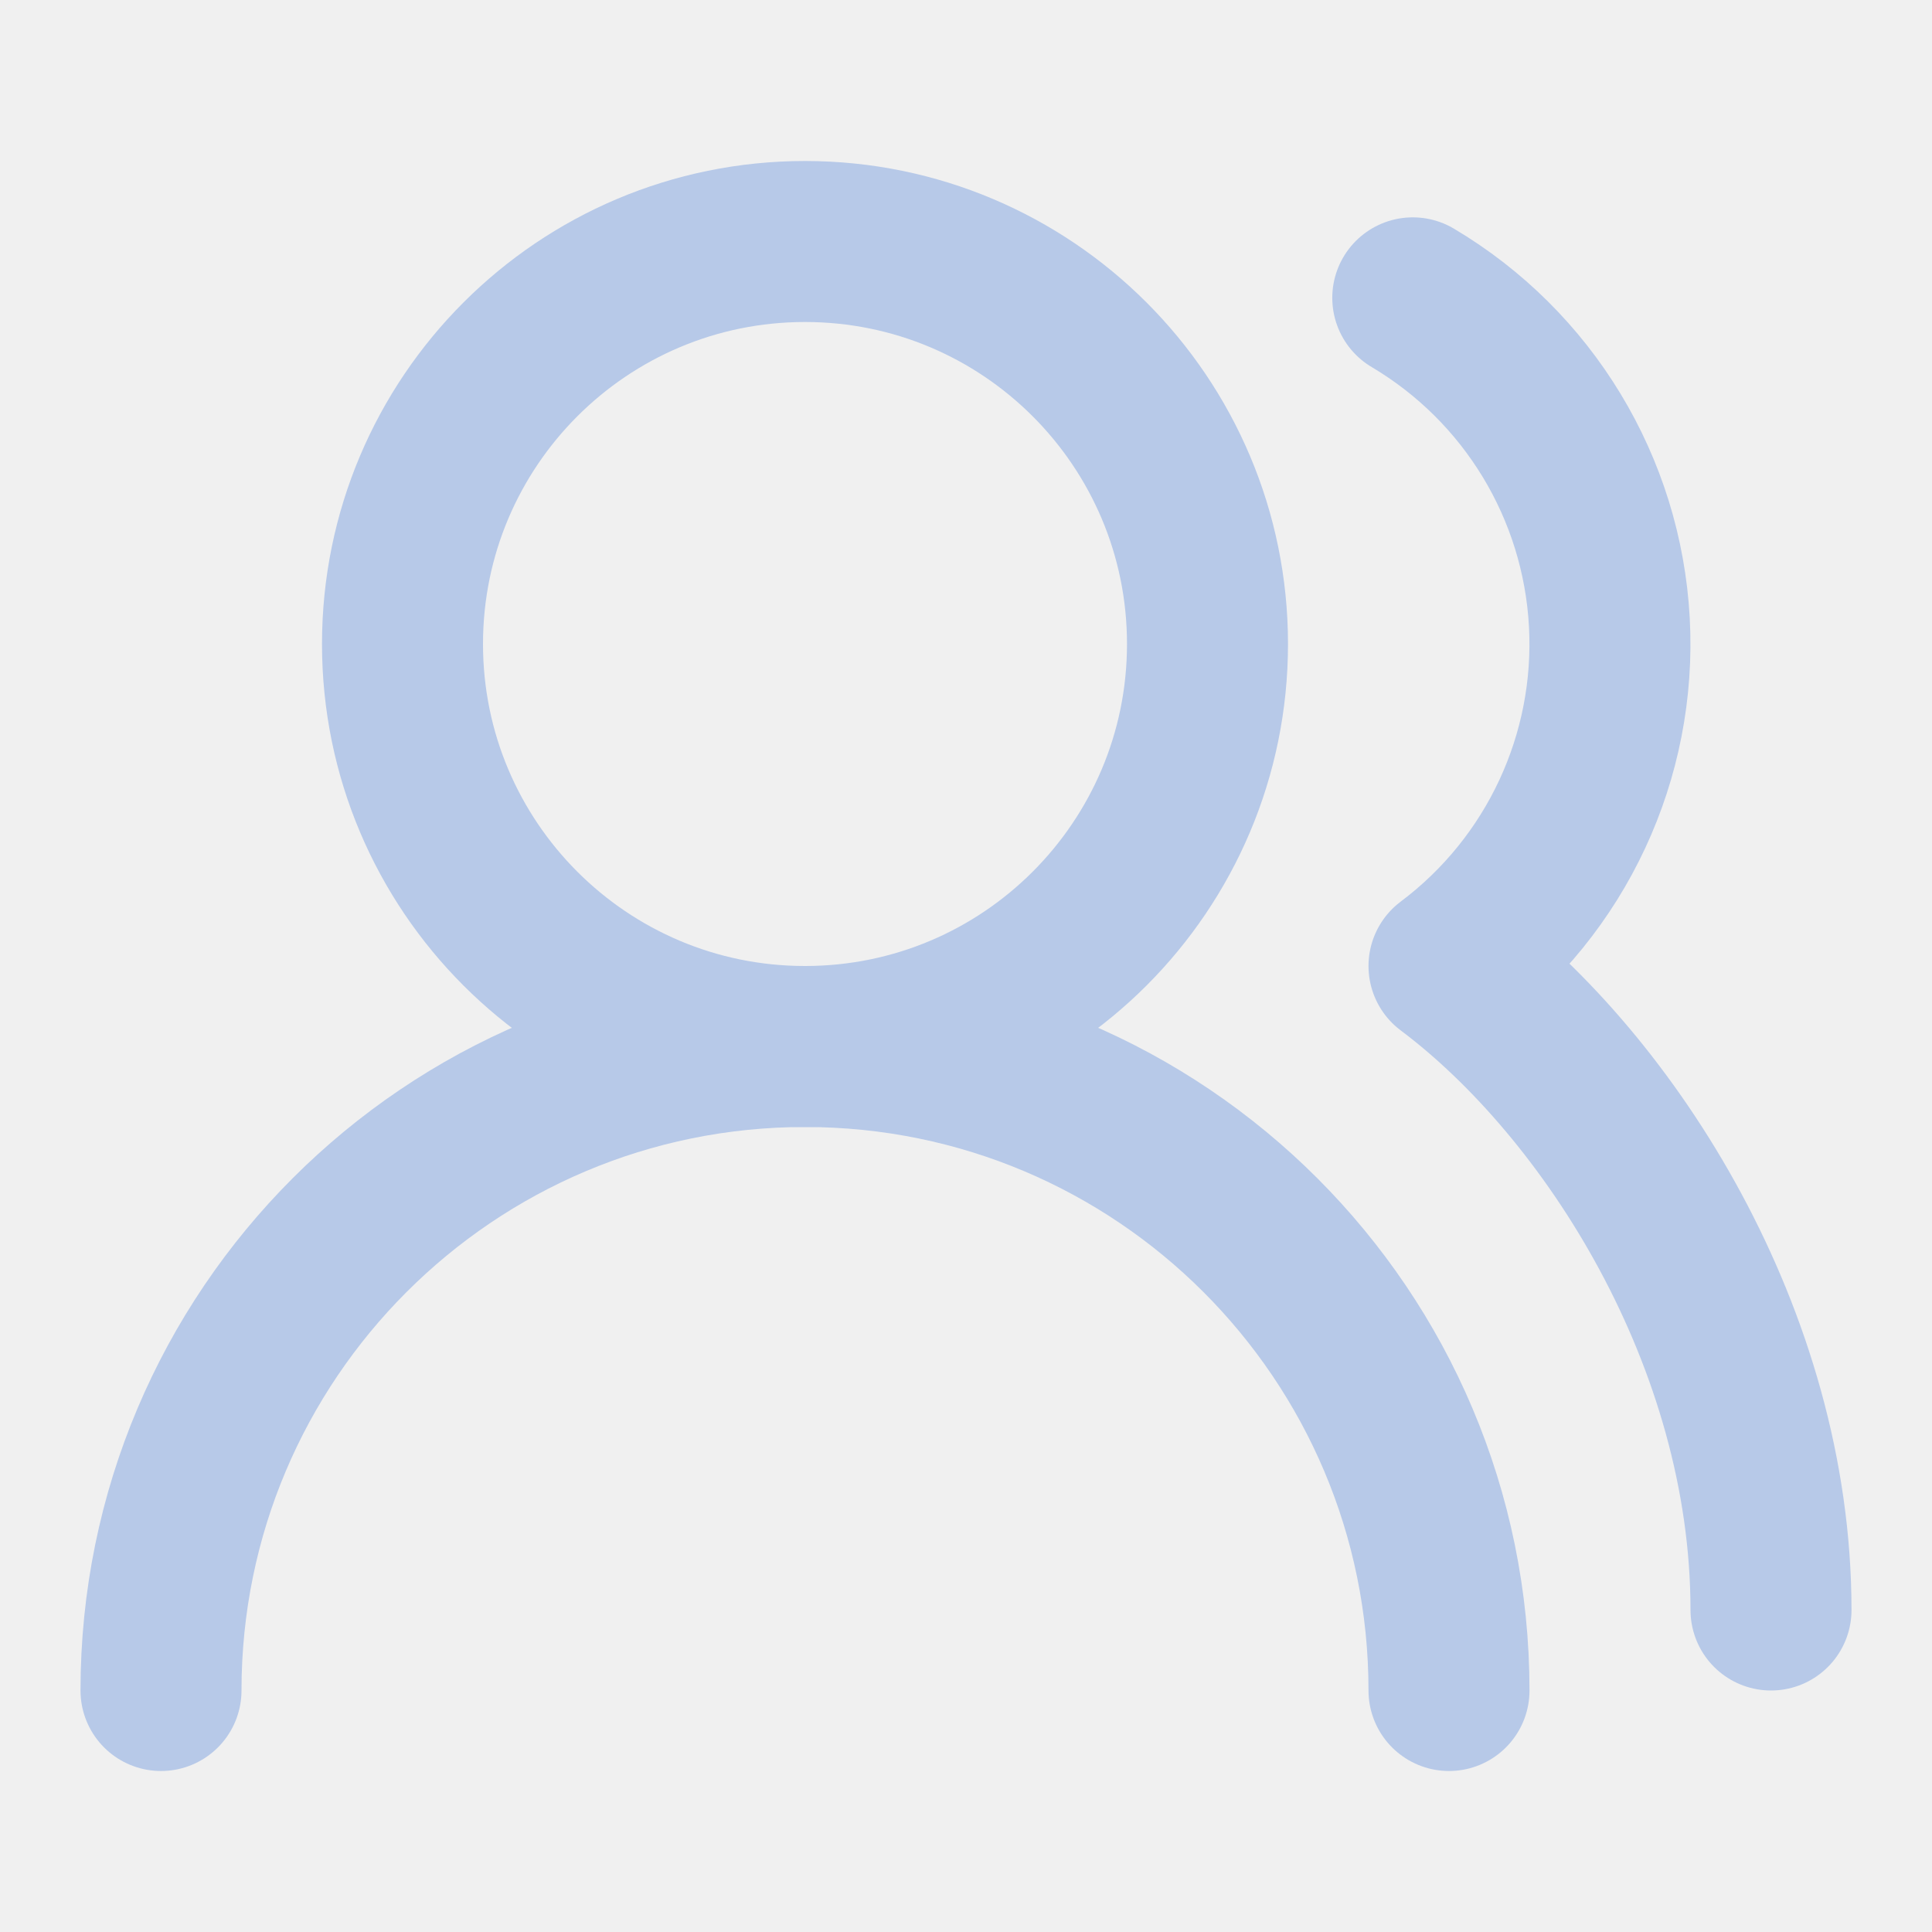
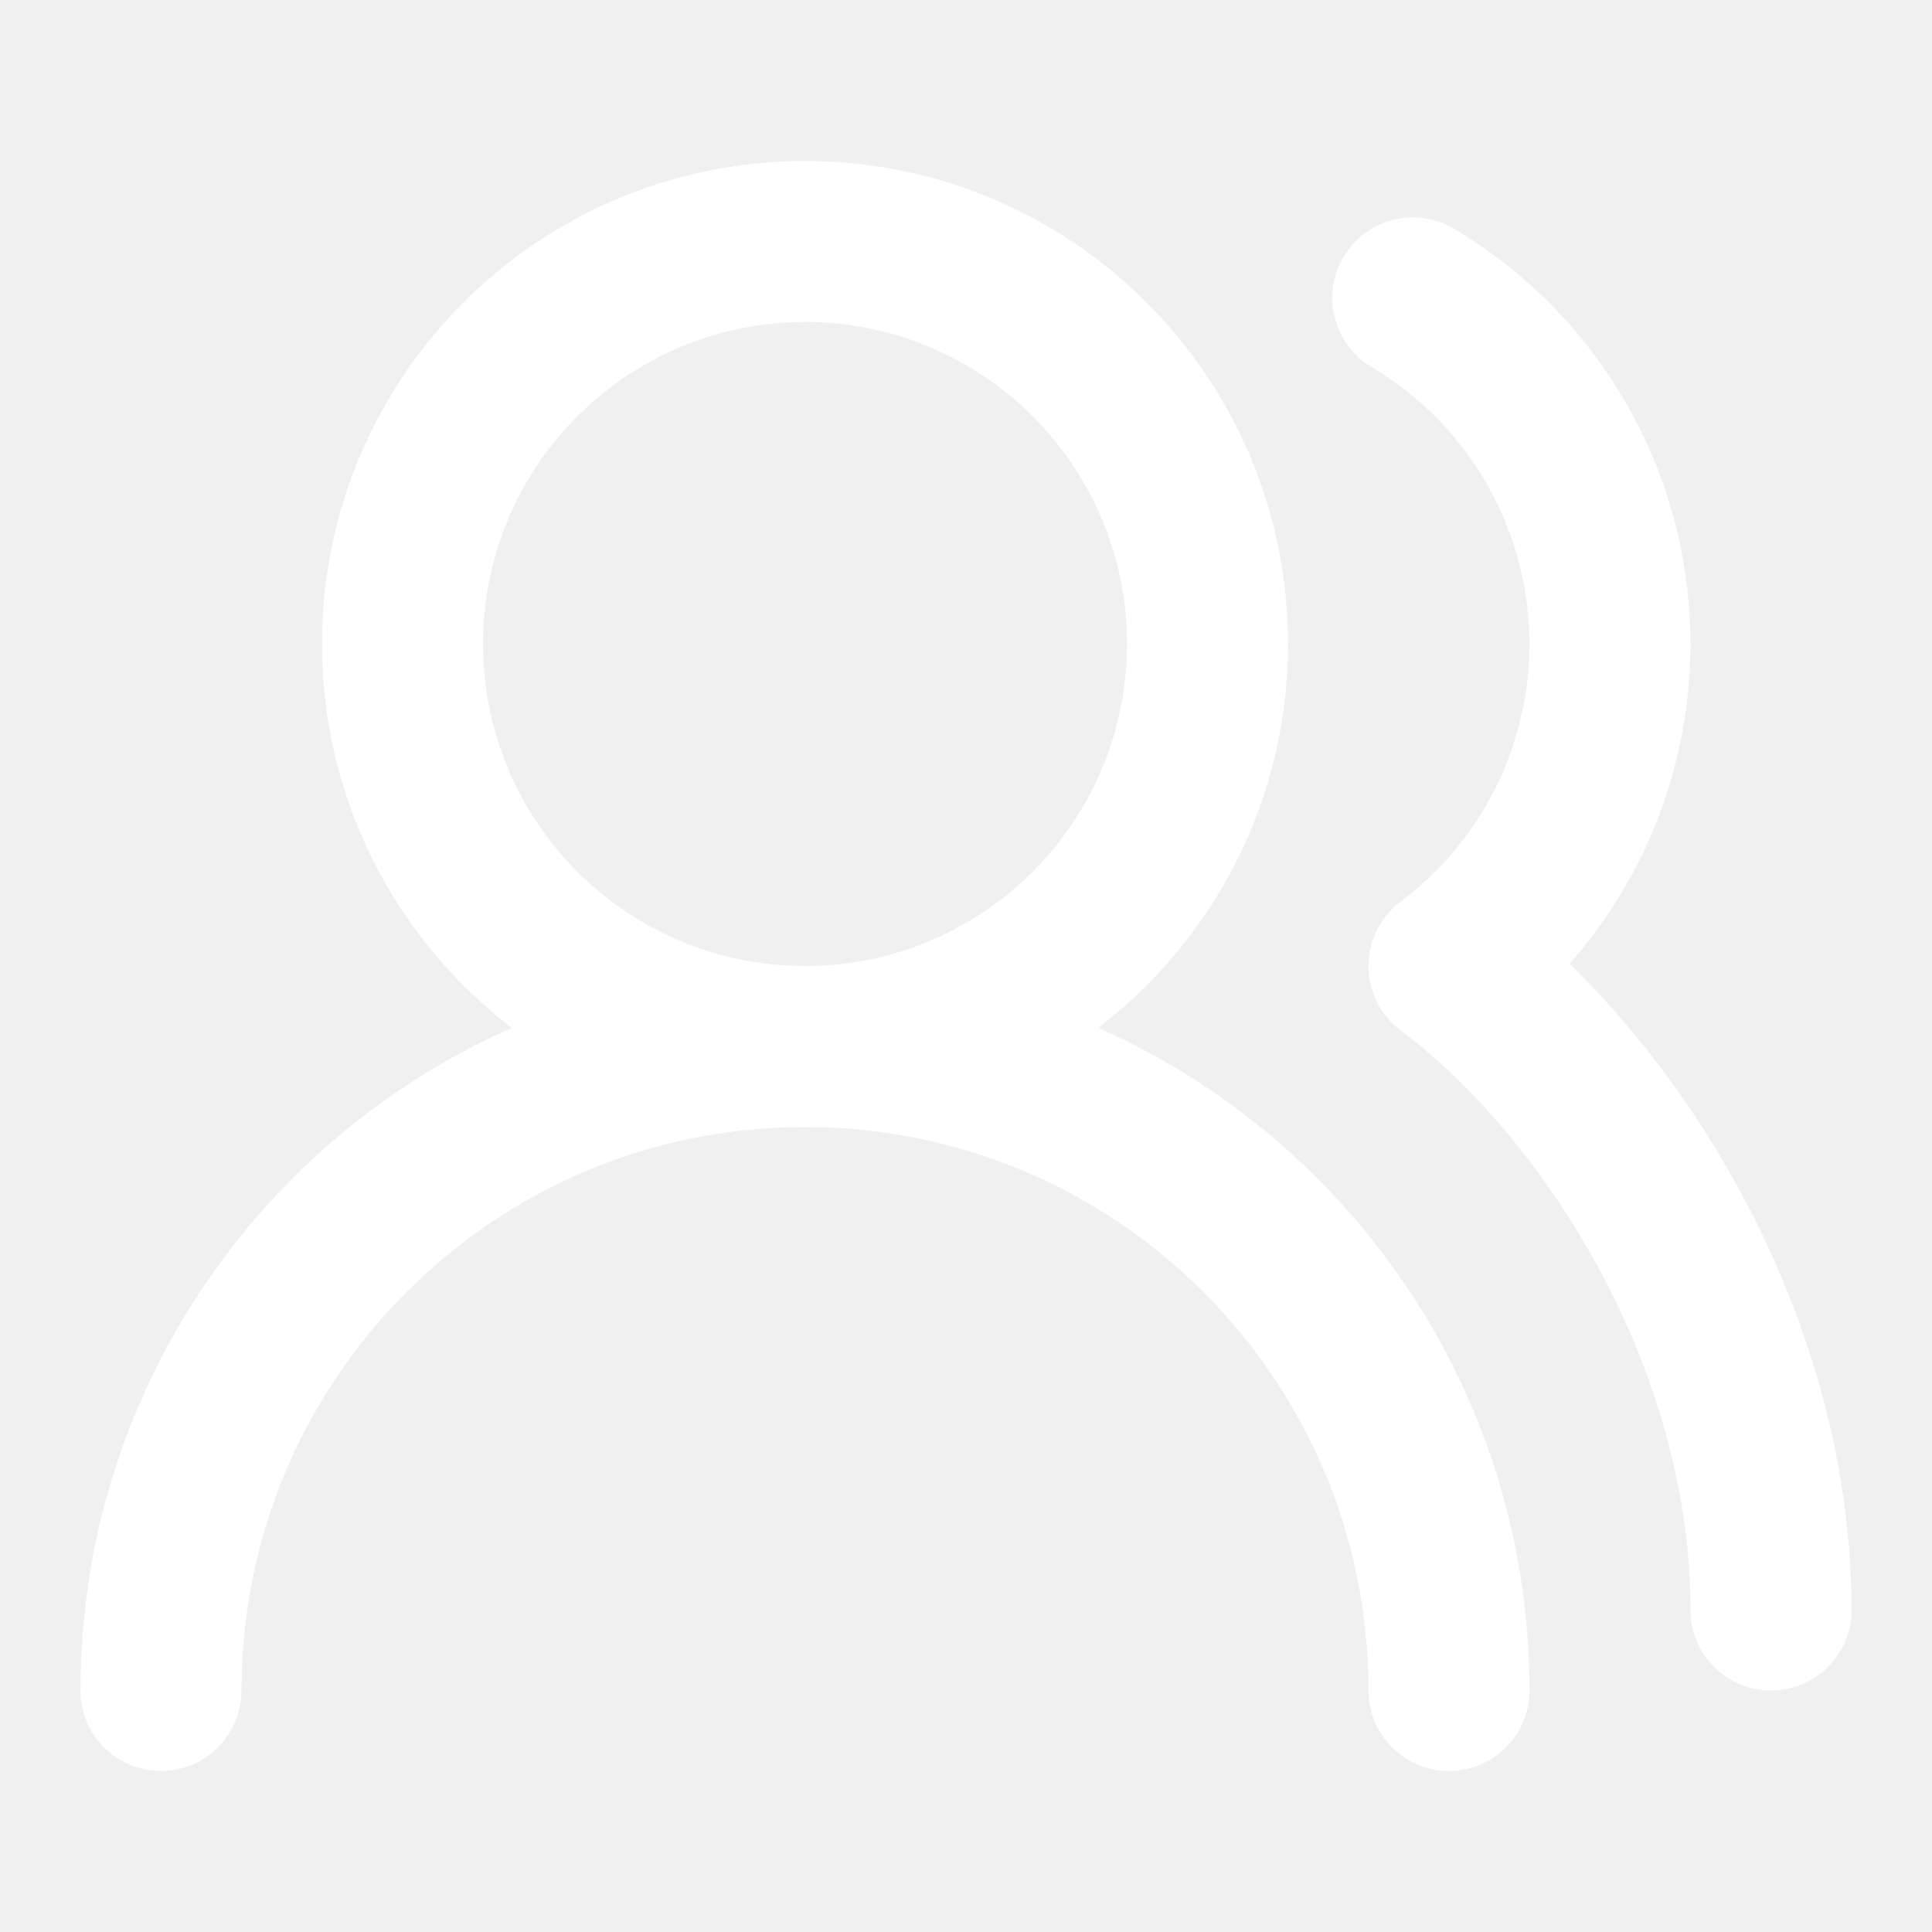
- <svg xmlns="http://www.w3.org/2000/svg" width="24" height="24" viewBox="0 0 24 24" fill="none" stroke="#B7C9E8" stroke-width="2" stroke-linecap="round" stroke-linejoin="round">
+ <svg xmlns="http://www.w3.org/2000/svg" width="24" height="24" viewBox="0 0 24 24" fill="none" stroke="#FFFFFF" stroke-width="2" stroke-linecap="round" stroke-linejoin="round">
  <path d="M18 21a8 8 0 0 0-16 0" />
  <circle cx="10" cy="8" r="5" />
  <path d="M22 20c0-3.37-2-6.5-4-8a5 5 0 0 0-.45-8.3" />
</svg>
